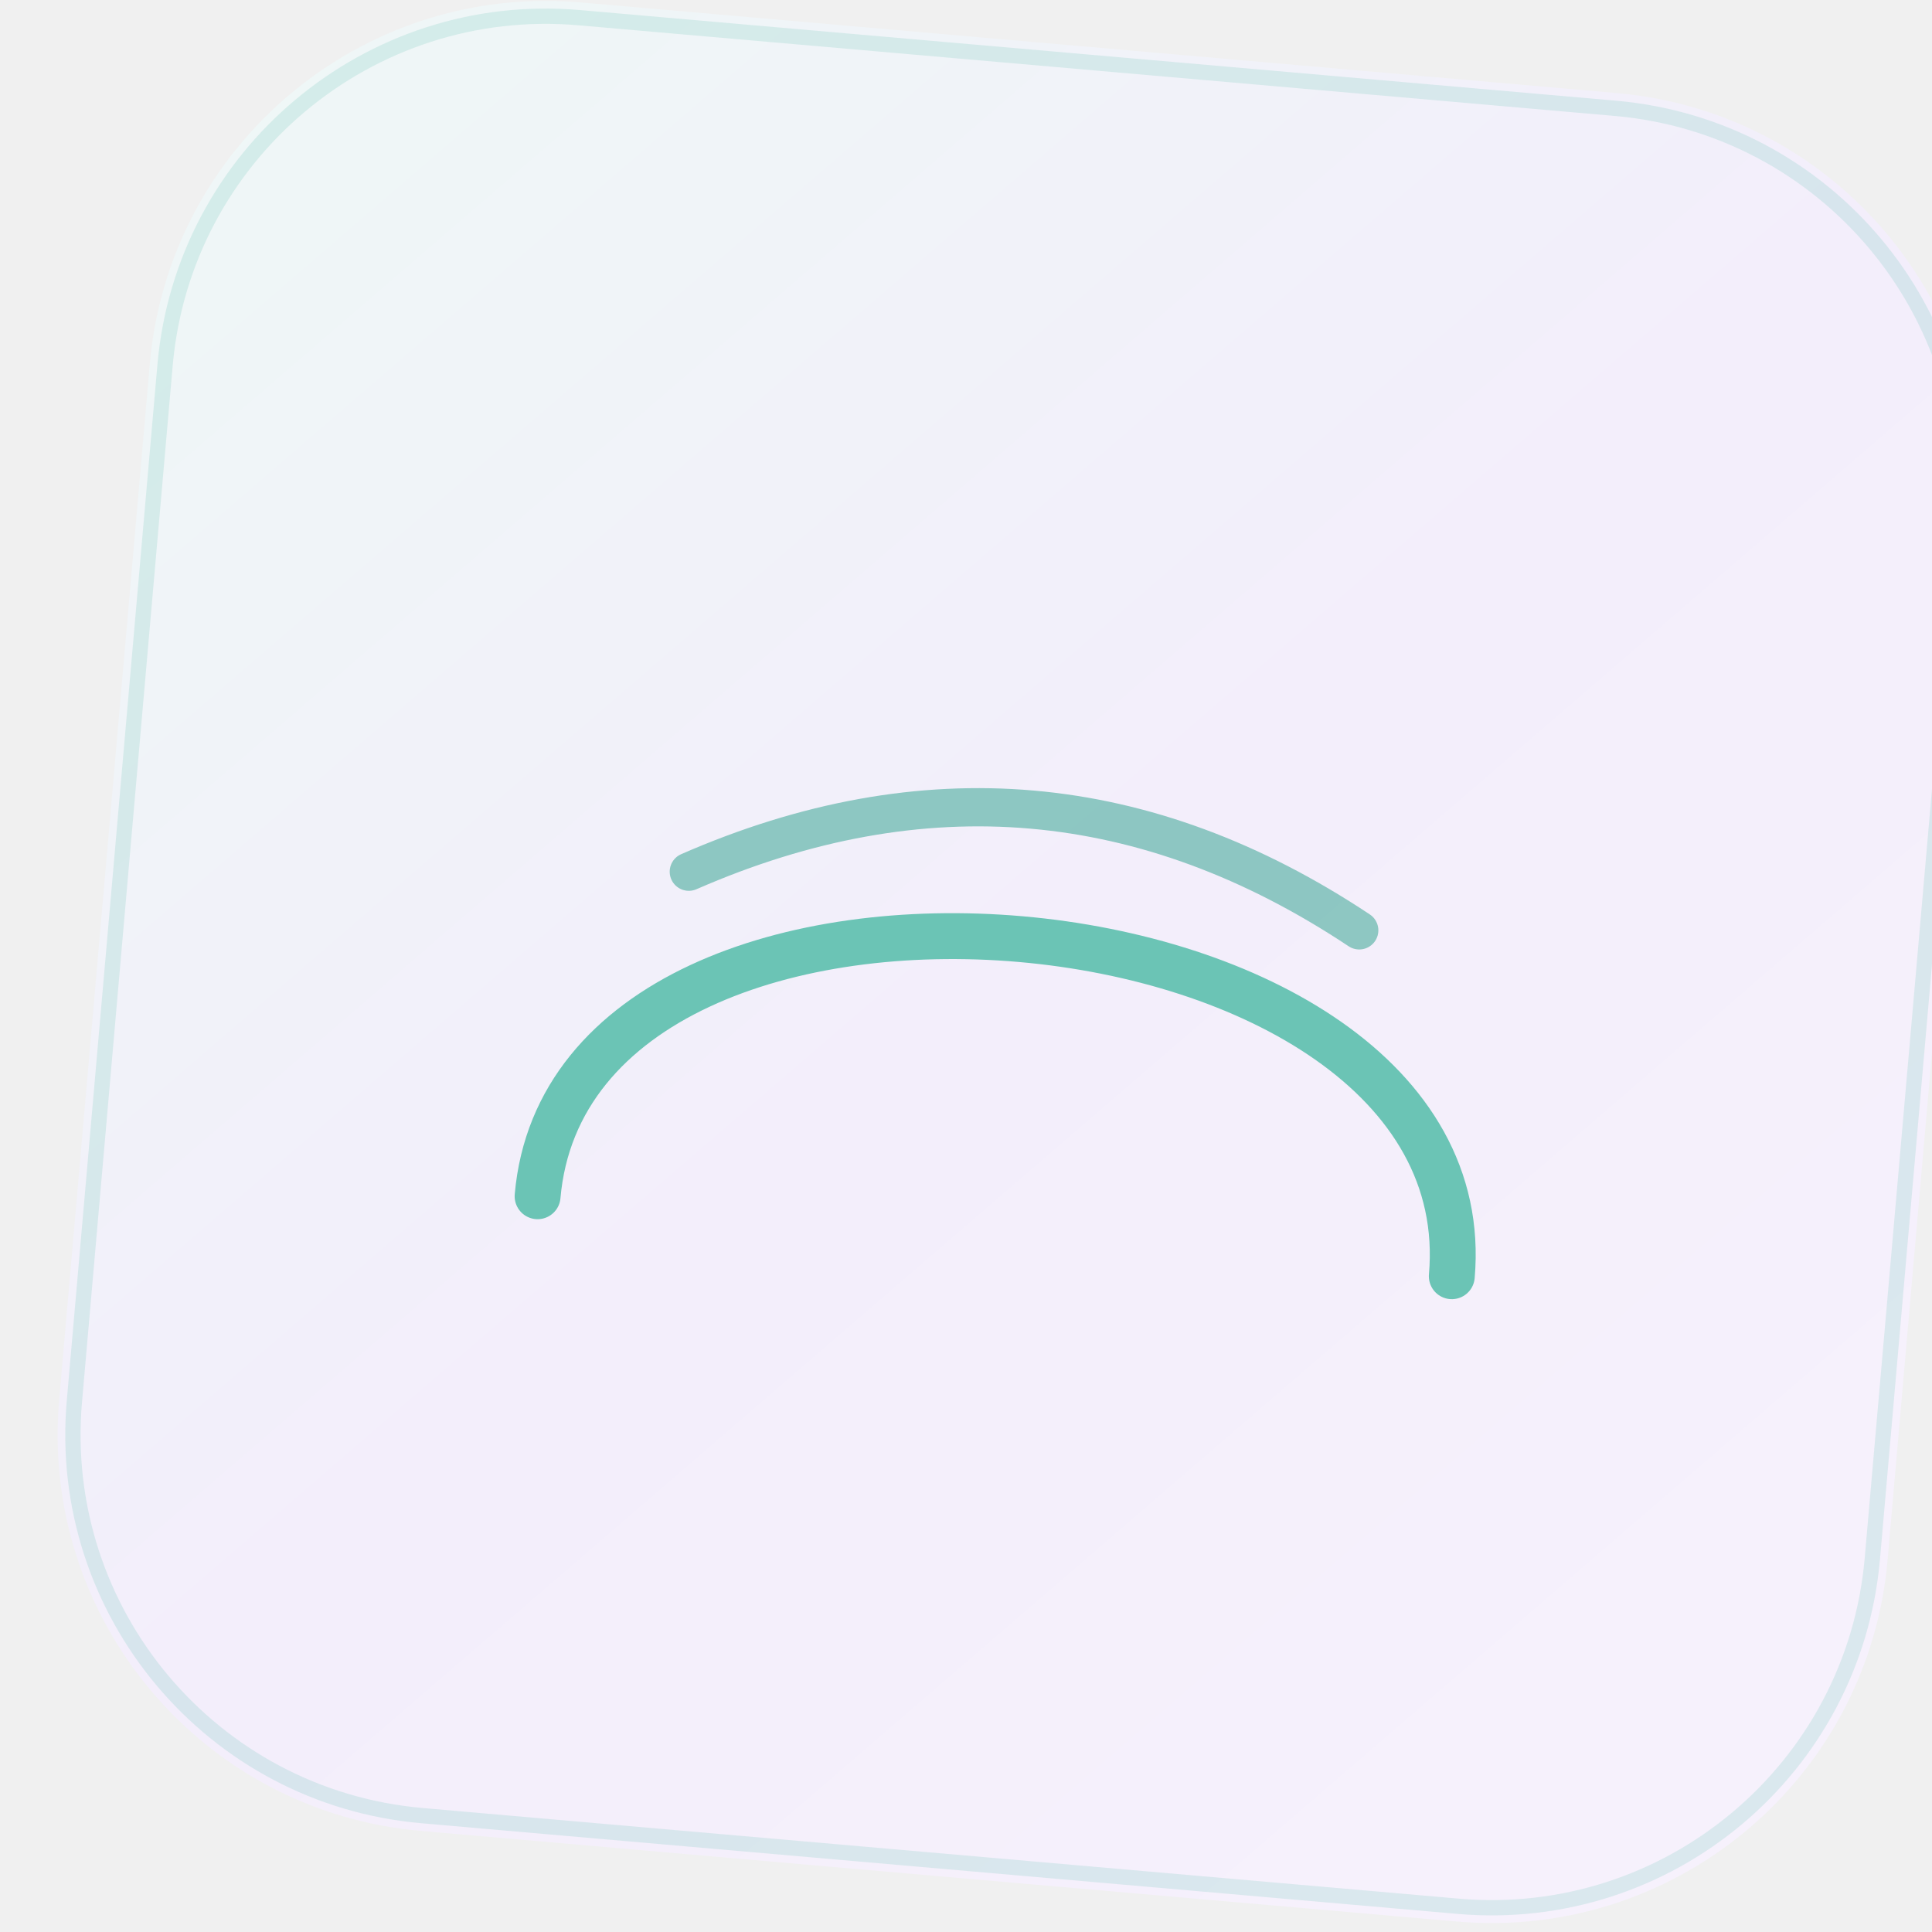
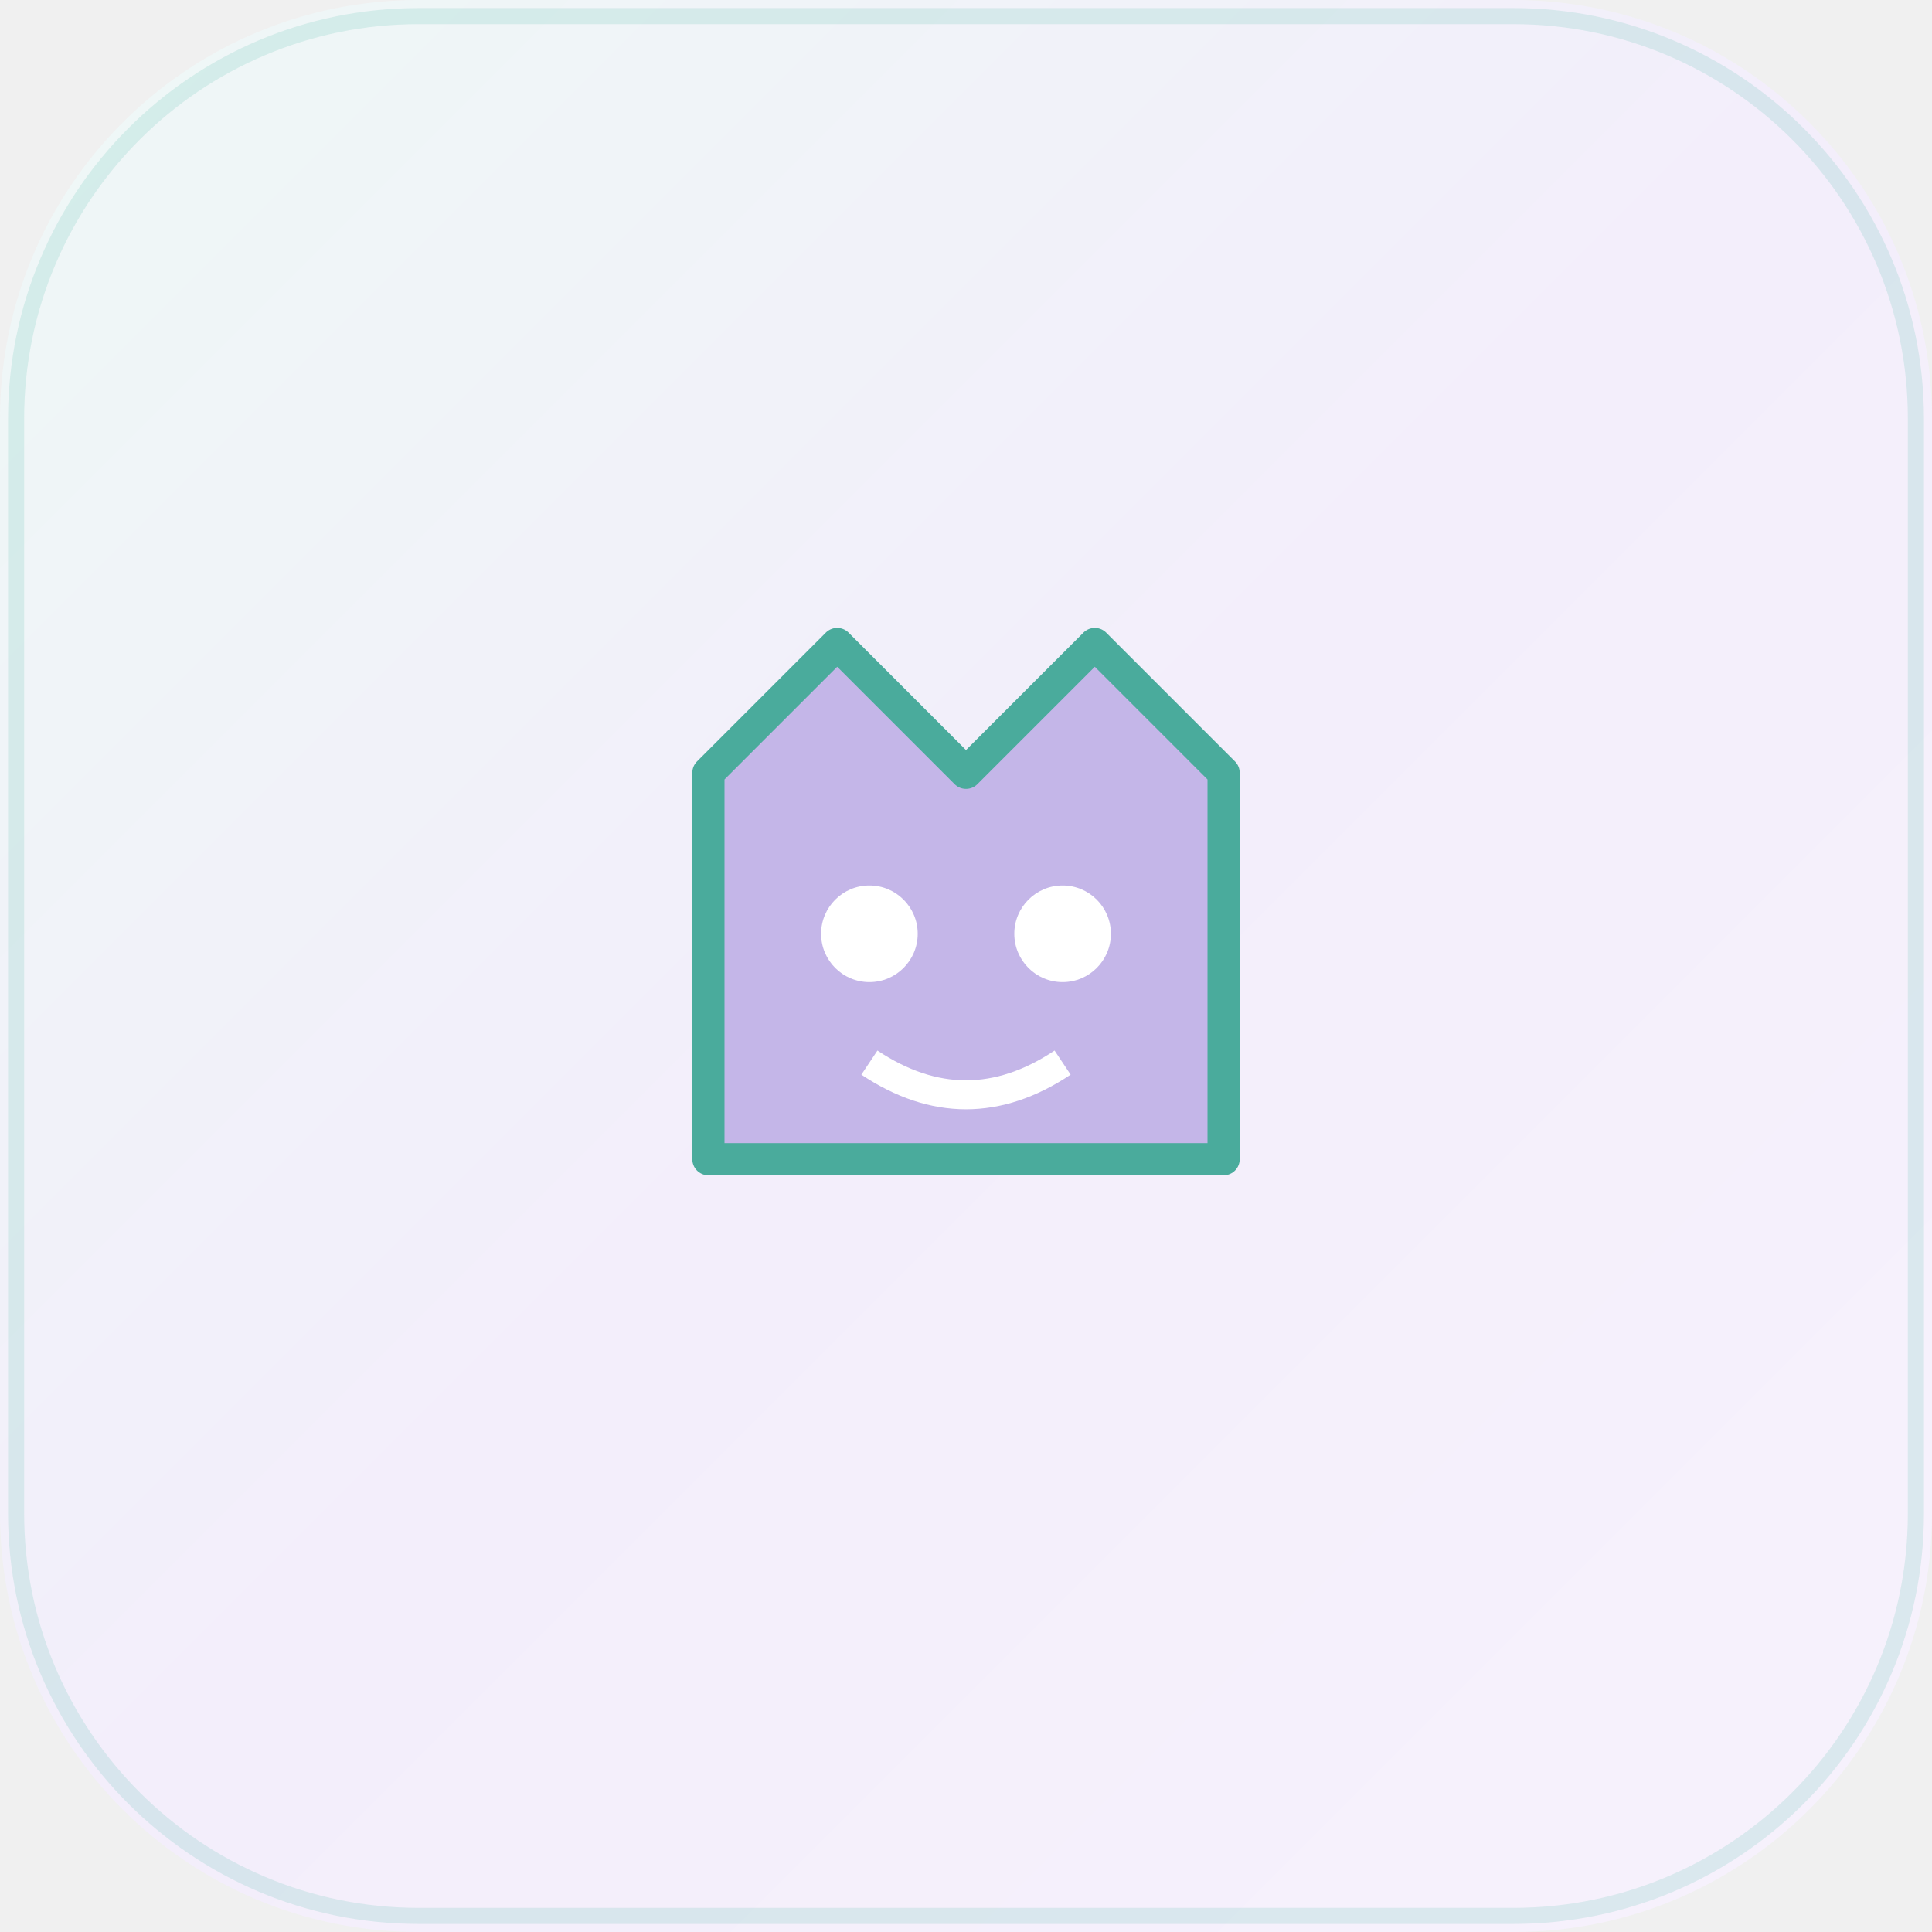
<svg xmlns="http://www.w3.org/2000/svg" viewBox="0 0 120 120" width="120" height="120" role="img" aria-hidden="true">
-   <g transform="translate(6 3) rotate(5 60 60) scale(0.950)">
-     <defs>
-       <linearGradient id="bgN-p46" x1="0%" y1="0%" x2="100%" y2="100%">
-         <stop offset="0%" stop-color="#eef8f6" />
-         <stop offset="50%" stop-color="#f3eefb" />
-         <stop offset="100%" stop-color="#f7f2fc" />
-       </linearGradient>
-     </defs>
-     <rect width="120" height="120" rx="26" fill="url(#bgN-p46)" />
-     <rect x="1" y="1" width="118" height="118" rx="25" fill="none" stroke="rgba(107,196,181,0.2)" stroke-width="1" />
-     <path d="M30 78 C30 52 90 52 90 78" fill="none" stroke="#6bc4b5" stroke-width="3" stroke-linecap="round" />
-     <path d="M38 56 Q60 44 82 56" fill="none" stroke="#4aab9c" stroke-width="2.5" stroke-linecap="round" opacity="0.6" />
-   </g>
+   <defs>
+     <linearGradient id="bgN-p46" x1="0%" y1="0%" x2="100%" y2="100%">
+       <stop offset="0%" stop-color="#eef8f6" />
+       <stop offset="50%" stop-color="#f3eefb" />
+       <stop offset="100%" stop-color="#f7f2fc" />
+     </linearGradient>
+   </defs>
+   <rect width="120" height="120" rx="26" fill="url(#bgN-p46)" />
+   <rect x="1" y="1" width="118" height="118" rx="25" fill="none" stroke="rgba(107,196,181,0.2)" stroke-width="1" />
+   <path d="M44 48 L52 40 L60 48 L68 40 L76 48 V72 H44 Z" fill="#c4b6e8" stroke="#4aab9c" stroke-width="2" stroke-linejoin="round" />
+   <circle cx="54" cy="58" r="3" fill="white" />
+   <circle cx="66" cy="58" r="3" fill="white" />
+   <path d="M54 66 Q60 70 66 66" fill="none" stroke="white" stroke-width="1.8" />
</svg>
